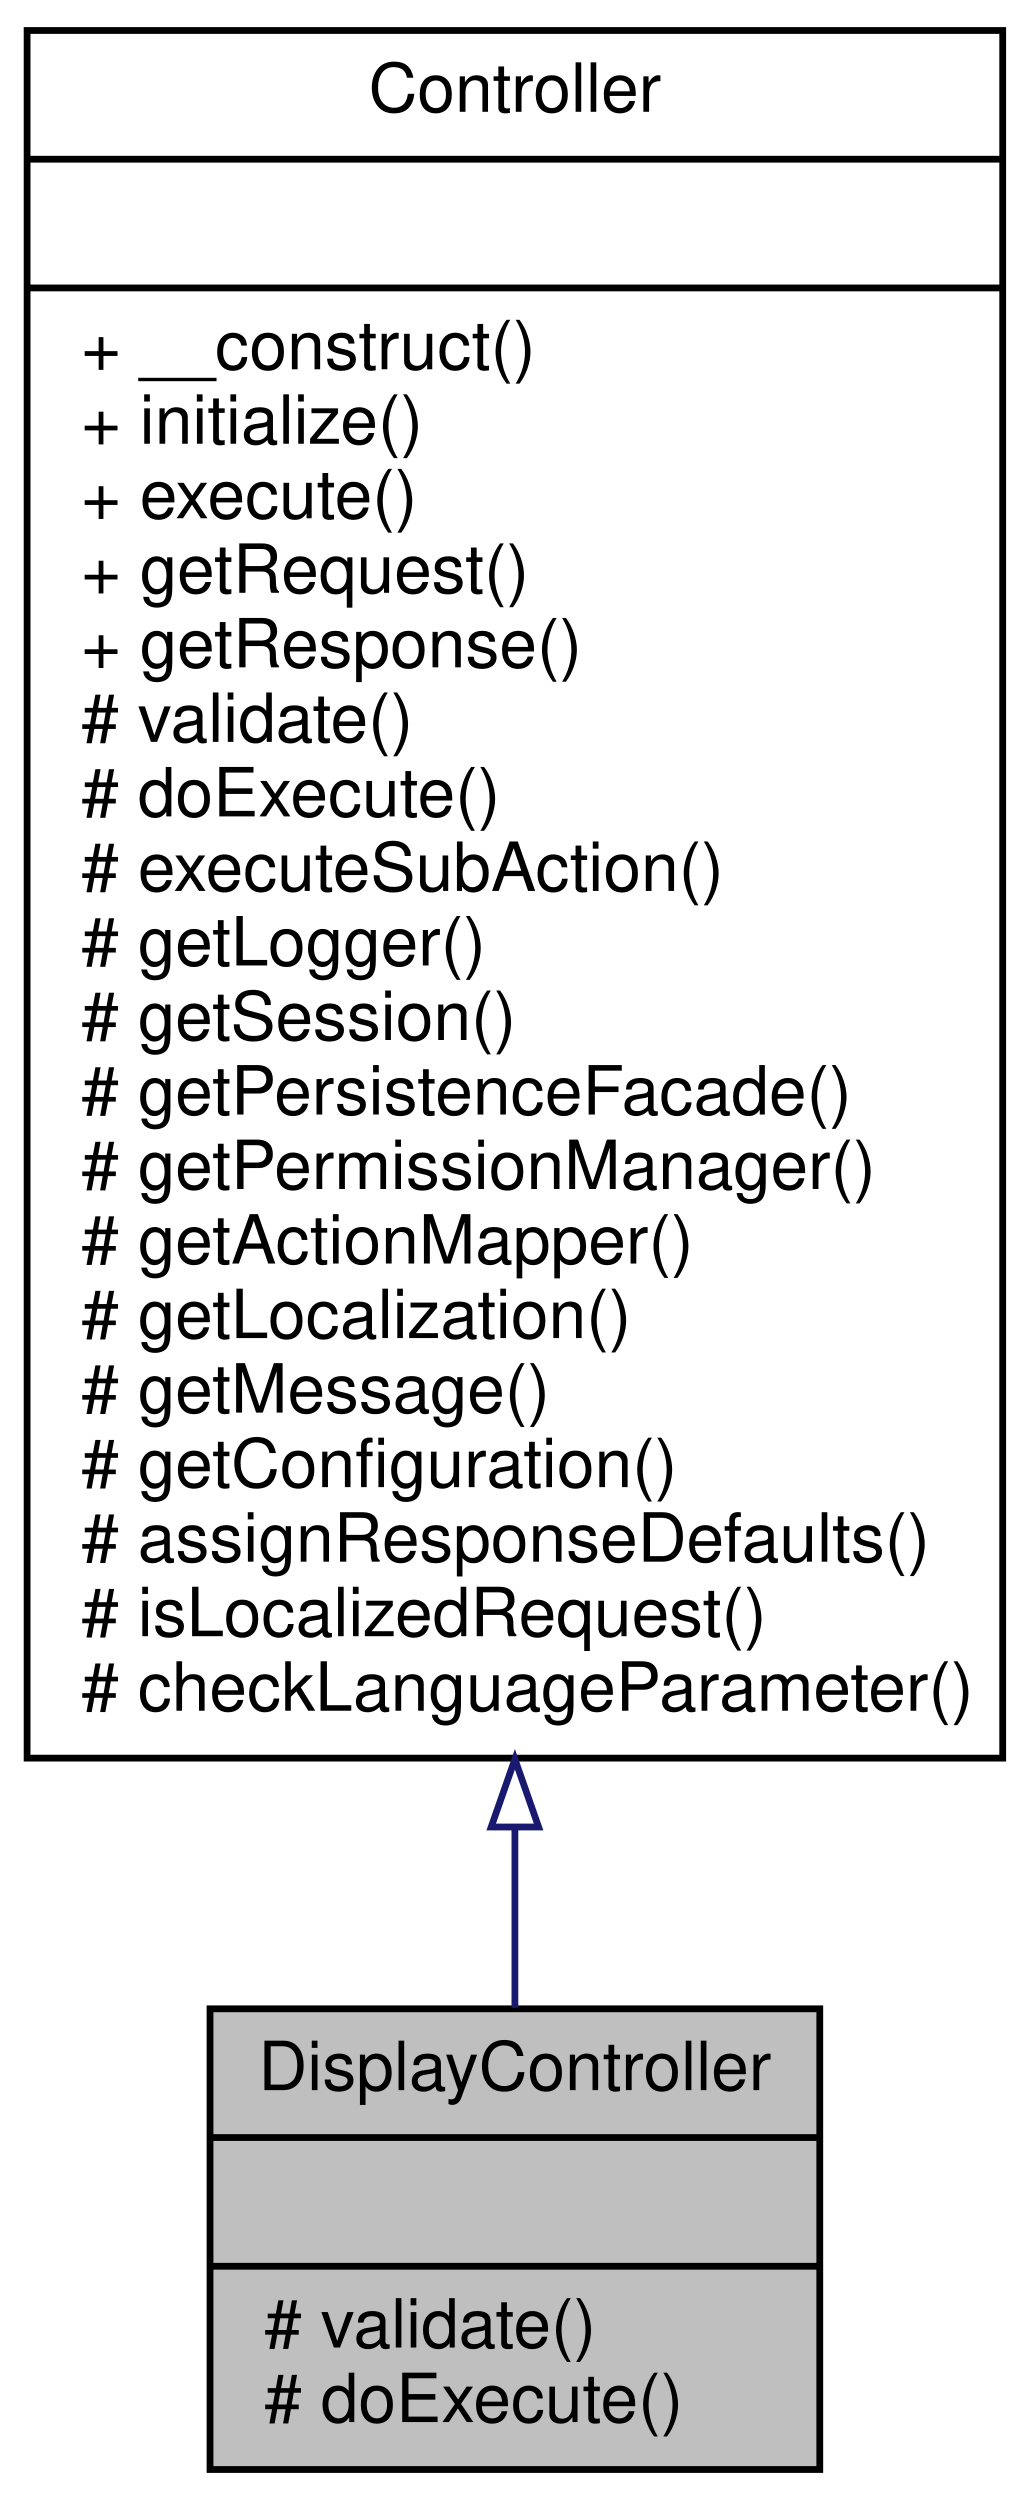
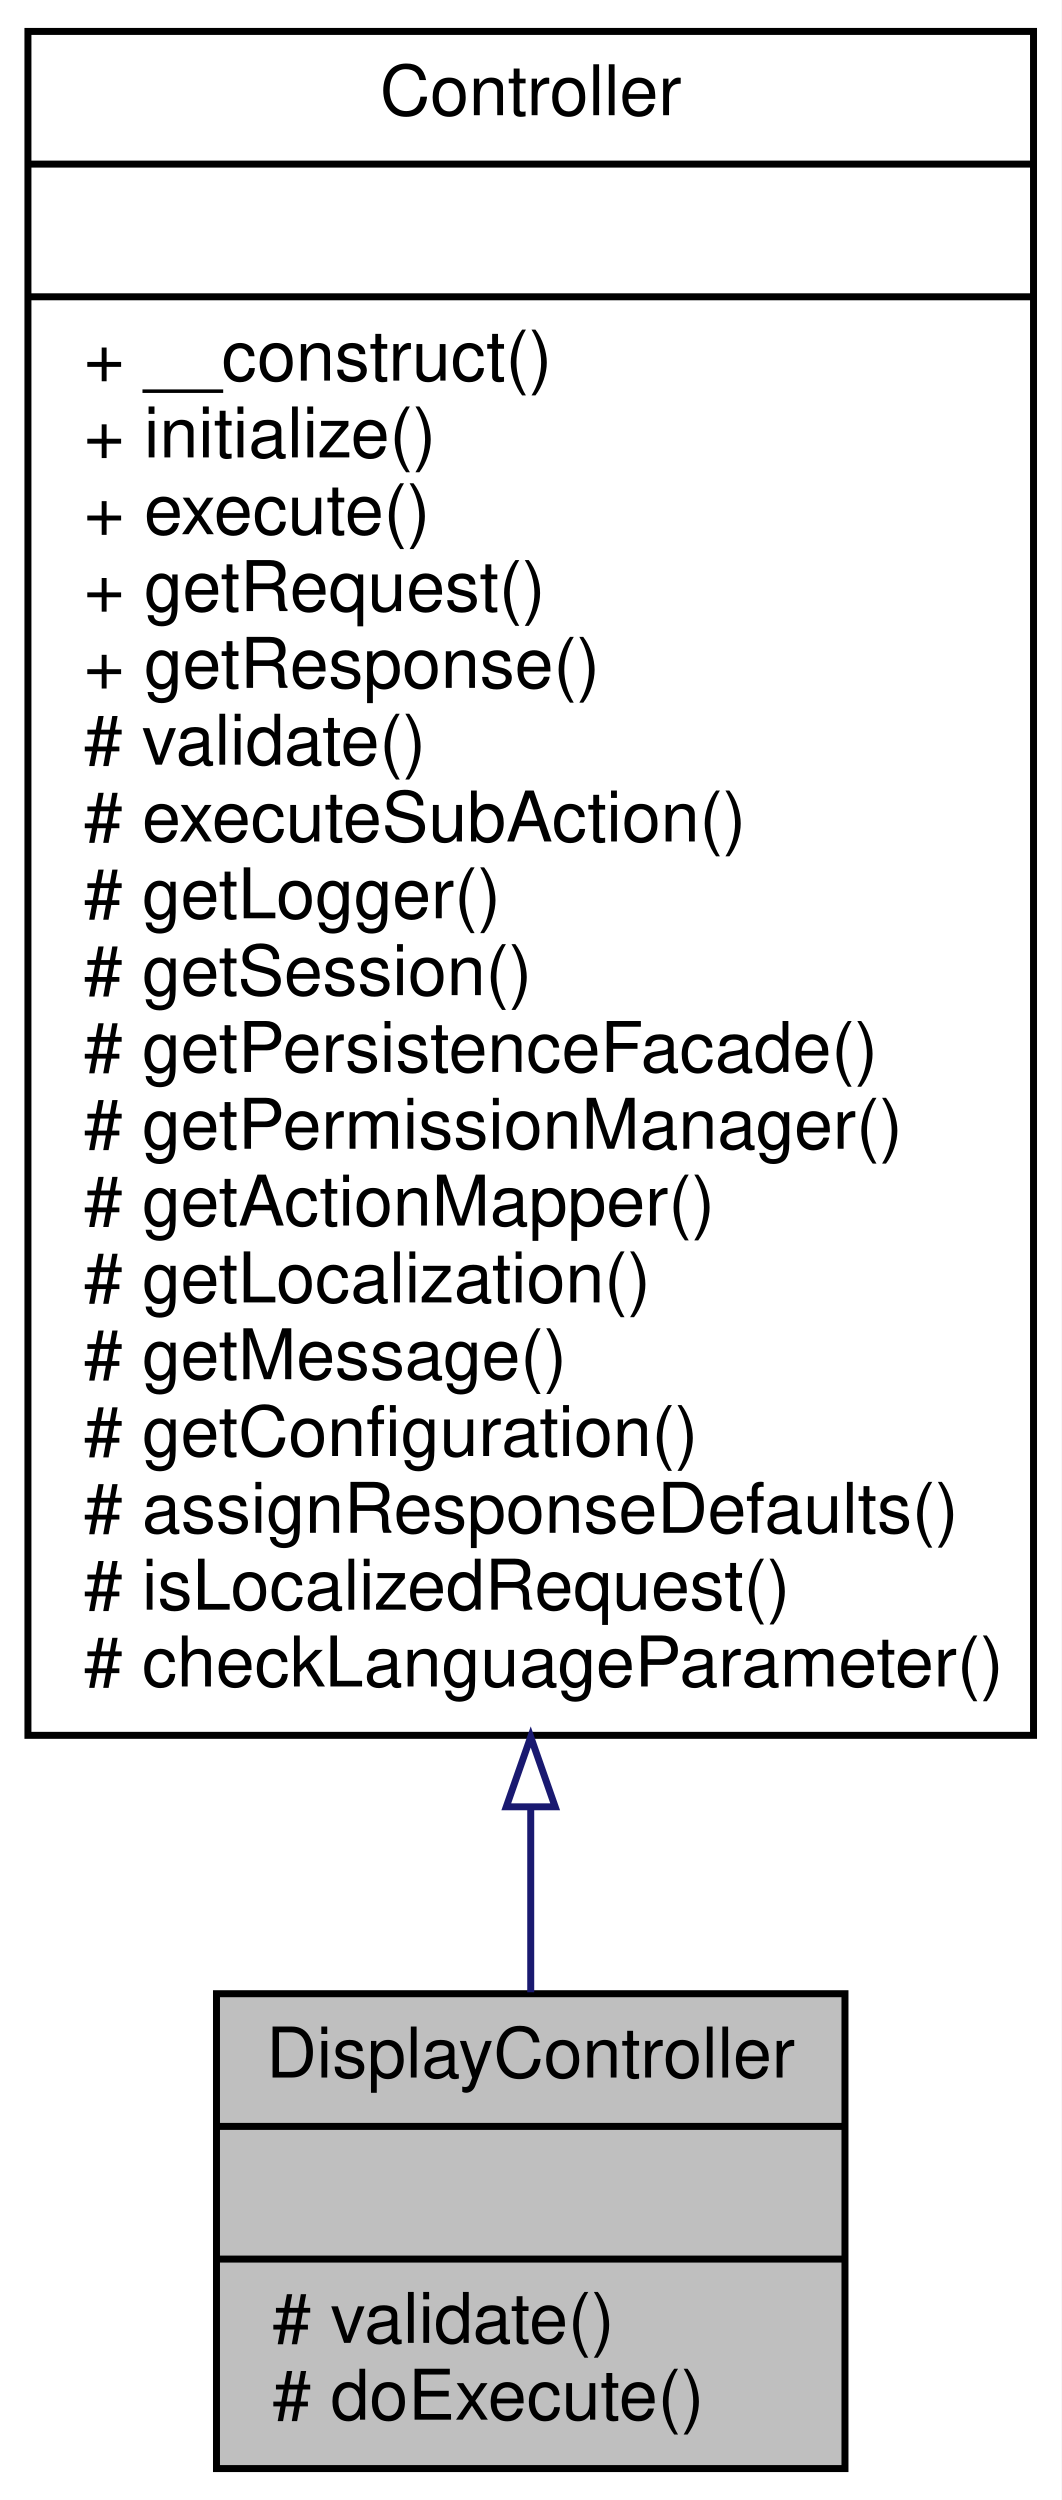
- <svg xmlns="http://www.w3.org/2000/svg" xmlns:xlink="http://www.w3.org/1999/xlink" width="152pt" height="369pt" viewBox="0.00 0.00 152.00 369.00">
-   <g id="graph0" class="graph" transform="scale(1 1) rotate(0) translate(4 365)">
-     <polygon fill="white" stroke="none" points="-4,4 -4,-365 148,-365 148,4 -4,4" />
+ <svg xmlns="http://www.w3.org/2000/svg" xmlns:xlink="http://www.w3.org/1999/xlink" width="152pt" height="358pt" viewBox="0.00 0.00 152.00 358.00">
+   <g id="graph0" class="graph" transform="scale(1 1) rotate(0) translate(4 354)">
+     <polygon fill="white" stroke="none" points="-4,4 -4,-354 148,-354 148,4 -4,4" />
    <g id="node1" class="node">
      <polygon fill="#bfbfbf" stroke="black" points="27,-0.5 27,-68.5 117,-68.5 117,-0.5 27,-0.5" />
      <text text-anchor="middle" x="72" y="-56.5" font-family="Helvetica,sans-Serif" font-size="10.00">DisplayController</text>
      <polyline fill="none" stroke="black" points="27,-49.5 117,-49.5 " />
      <text text-anchor="middle" x="72" y="-37.5" font-family="Helvetica,sans-Serif" font-size="10.00"> </text>
      <polyline fill="none" stroke="black" points="27,-30.5 117,-30.5 " />
      <text text-anchor="start" x="35" y="-18.5" font-family="Helvetica,sans-Serif" font-size="10.00"># validate()</text>
      <text text-anchor="start" x="35" y="-7.5" font-family="Helvetica,sans-Serif" font-size="10.00"># doExecute()</text>
    </g>
    <g id="node2" class="node">
      <g id="a_node2">
        <a xlink:href="classwcmf_1_1lib_1_1presentation_1_1_controller.html" target="_top" xlink:title="Controller is the base class of all controllers. ">
-           <polygon fill="white" stroke="black" points="0,-105.5 0,-360.5 144,-360.5 144,-105.5 0,-105.5" />
-           <text text-anchor="middle" x="72" y="-348.5" font-family="Helvetica,sans-Serif" font-size="10.00">Controller</text>
-           <polyline fill="none" stroke="black" points="0,-341.5 144,-341.5 " />
-           <text text-anchor="middle" x="72" y="-329.5" font-family="Helvetica,sans-Serif" font-size="10.00"> </text>
-           <polyline fill="none" stroke="black" points="0,-322.5 144,-322.5 " />
-           <text text-anchor="start" x="8" y="-310.5" font-family="Helvetica,sans-Serif" font-size="10.00">+ __construct()</text>
-           <text text-anchor="start" x="8" y="-299.5" font-family="Helvetica,sans-Serif" font-size="10.00">+ initialize()</text>
-           <text text-anchor="start" x="8" y="-288.5" font-family="Helvetica,sans-Serif" font-size="10.00">+ execute()</text>
-           <text text-anchor="start" x="8" y="-277.5" font-family="Helvetica,sans-Serif" font-size="10.00">+ getRequest()</text>
-           <text text-anchor="start" x="8" y="-266.5" font-family="Helvetica,sans-Serif" font-size="10.00">+ getResponse()</text>
-           <text text-anchor="start" x="8" y="-255.5" font-family="Helvetica,sans-Serif" font-size="10.00"># validate()</text>
-           <text text-anchor="start" x="8" y="-244.5" font-family="Helvetica,sans-Serif" font-size="10.00"># doExecute()</text>
+           <polygon fill="white" stroke="black" points="0,-105.5 0,-349.5 144,-349.5 144,-105.5 0,-105.5" />
+           <text text-anchor="middle" x="72" y="-337.5" font-family="Helvetica,sans-Serif" font-size="10.00">Controller</text>
+           <polyline fill="none" stroke="black" points="0,-330.5 144,-330.5 " />
+           <text text-anchor="middle" x="72" y="-318.5" font-family="Helvetica,sans-Serif" font-size="10.00"> </text>
+           <polyline fill="none" stroke="black" points="0,-311.5 144,-311.5 " />
+           <text text-anchor="start" x="8" y="-299.5" font-family="Helvetica,sans-Serif" font-size="10.00">+ __construct()</text>
+           <text text-anchor="start" x="8" y="-288.5" font-family="Helvetica,sans-Serif" font-size="10.00">+ initialize()</text>
+           <text text-anchor="start" x="8" y="-277.5" font-family="Helvetica,sans-Serif" font-size="10.00">+ execute()</text>
+           <text text-anchor="start" x="8" y="-266.5" font-family="Helvetica,sans-Serif" font-size="10.00">+ getRequest()</text>
+           <text text-anchor="start" x="8" y="-255.5" font-family="Helvetica,sans-Serif" font-size="10.00">+ getResponse()</text>
+           <text text-anchor="start" x="8" y="-244.5" font-family="Helvetica,sans-Serif" font-size="10.00"># validate()</text>
          <text text-anchor="start" x="8" y="-233.5" font-family="Helvetica,sans-Serif" font-size="10.00"># executeSubAction()</text>
          <text text-anchor="start" x="8" y="-222.5" font-family="Helvetica,sans-Serif" font-size="10.00"># getLogger()</text>
          <text text-anchor="start" x="8" y="-211.5" font-family="Helvetica,sans-Serif" font-size="10.00"># getSession()</text>
          <text text-anchor="start" x="8" y="-200.5" font-family="Helvetica,sans-Serif" font-size="10.00"># getPersistenceFacade()</text>
          <text text-anchor="start" x="8" y="-189.5" font-family="Helvetica,sans-Serif" font-size="10.00"># getPermissionManager()</text>
          <text text-anchor="start" x="8" y="-178.5" font-family="Helvetica,sans-Serif" font-size="10.00"># getActionMapper()</text>
          <text text-anchor="start" x="8" y="-167.5" font-family="Helvetica,sans-Serif" font-size="10.00"># getLocalization()</text>
          <text text-anchor="start" x="8" y="-156.5" font-family="Helvetica,sans-Serif" font-size="10.00"># getMessage()</text>
          <text text-anchor="start" x="8" y="-145.5" font-family="Helvetica,sans-Serif" font-size="10.00"># getConfiguration()</text>
          <text text-anchor="start" x="8" y="-134.5" font-family="Helvetica,sans-Serif" font-size="10.00"># assignResponseDefaults()</text>
          <text text-anchor="start" x="8" y="-123.5" font-family="Helvetica,sans-Serif" font-size="10.00"># isLocalizedRequest()</text>
          <text text-anchor="start" x="8" y="-112.5" font-family="Helvetica,sans-Serif" font-size="10.00"># checkLanguageParameter()</text>
        </a>
      </g>
    </g>
    <g id="edge1" class="edge">
-       <path fill="none" stroke="midnightblue" d="M72,-95.165C72,-85.593 72,-76.602 72,-68.646" />
-       <polygon fill="none" stroke="midnightblue" points="68.5,-95.332 72,-105.332 75.5,-95.332 68.5,-95.332" />
+       <path fill="none" stroke="midnightblue" d="M72,-95.154C72,-85.625 72,-76.653 72,-68.703" />
+       <polygon fill="none" stroke="midnightblue" points="68.5,-95.266 72,-105.266 75.5,-95.266 68.5,-95.266" />
    </g>
  </g>
</svg>
